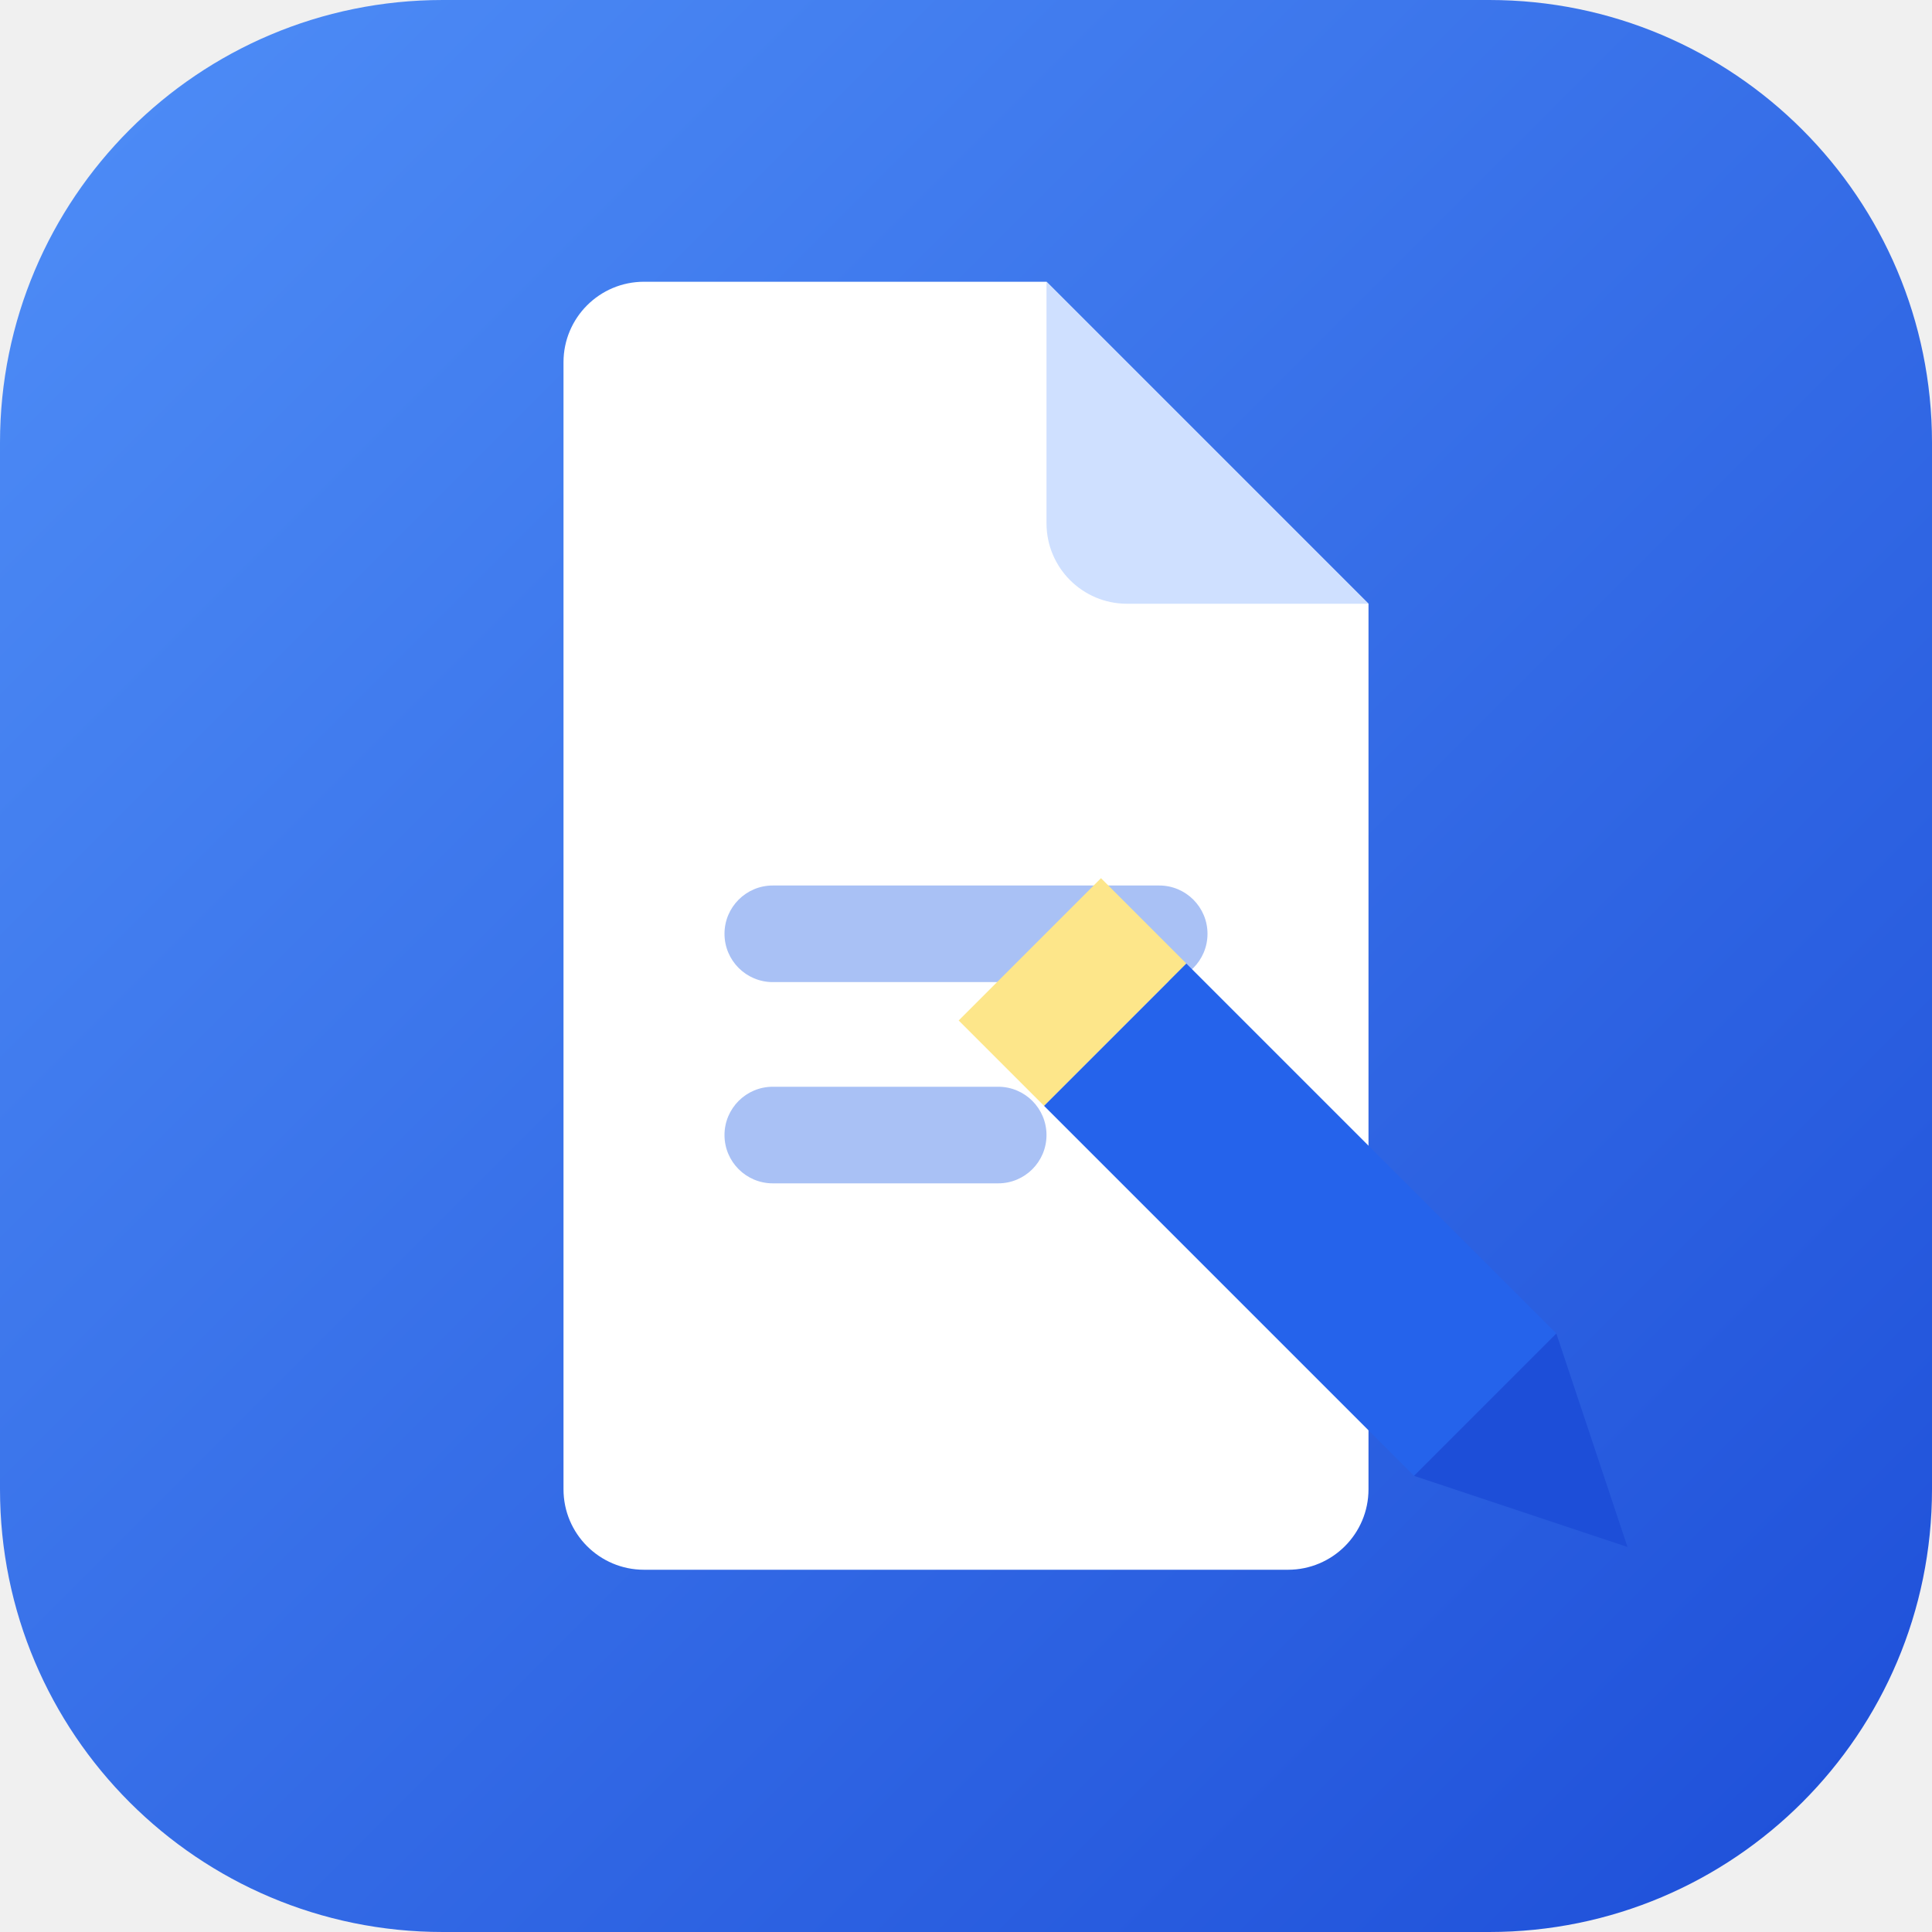
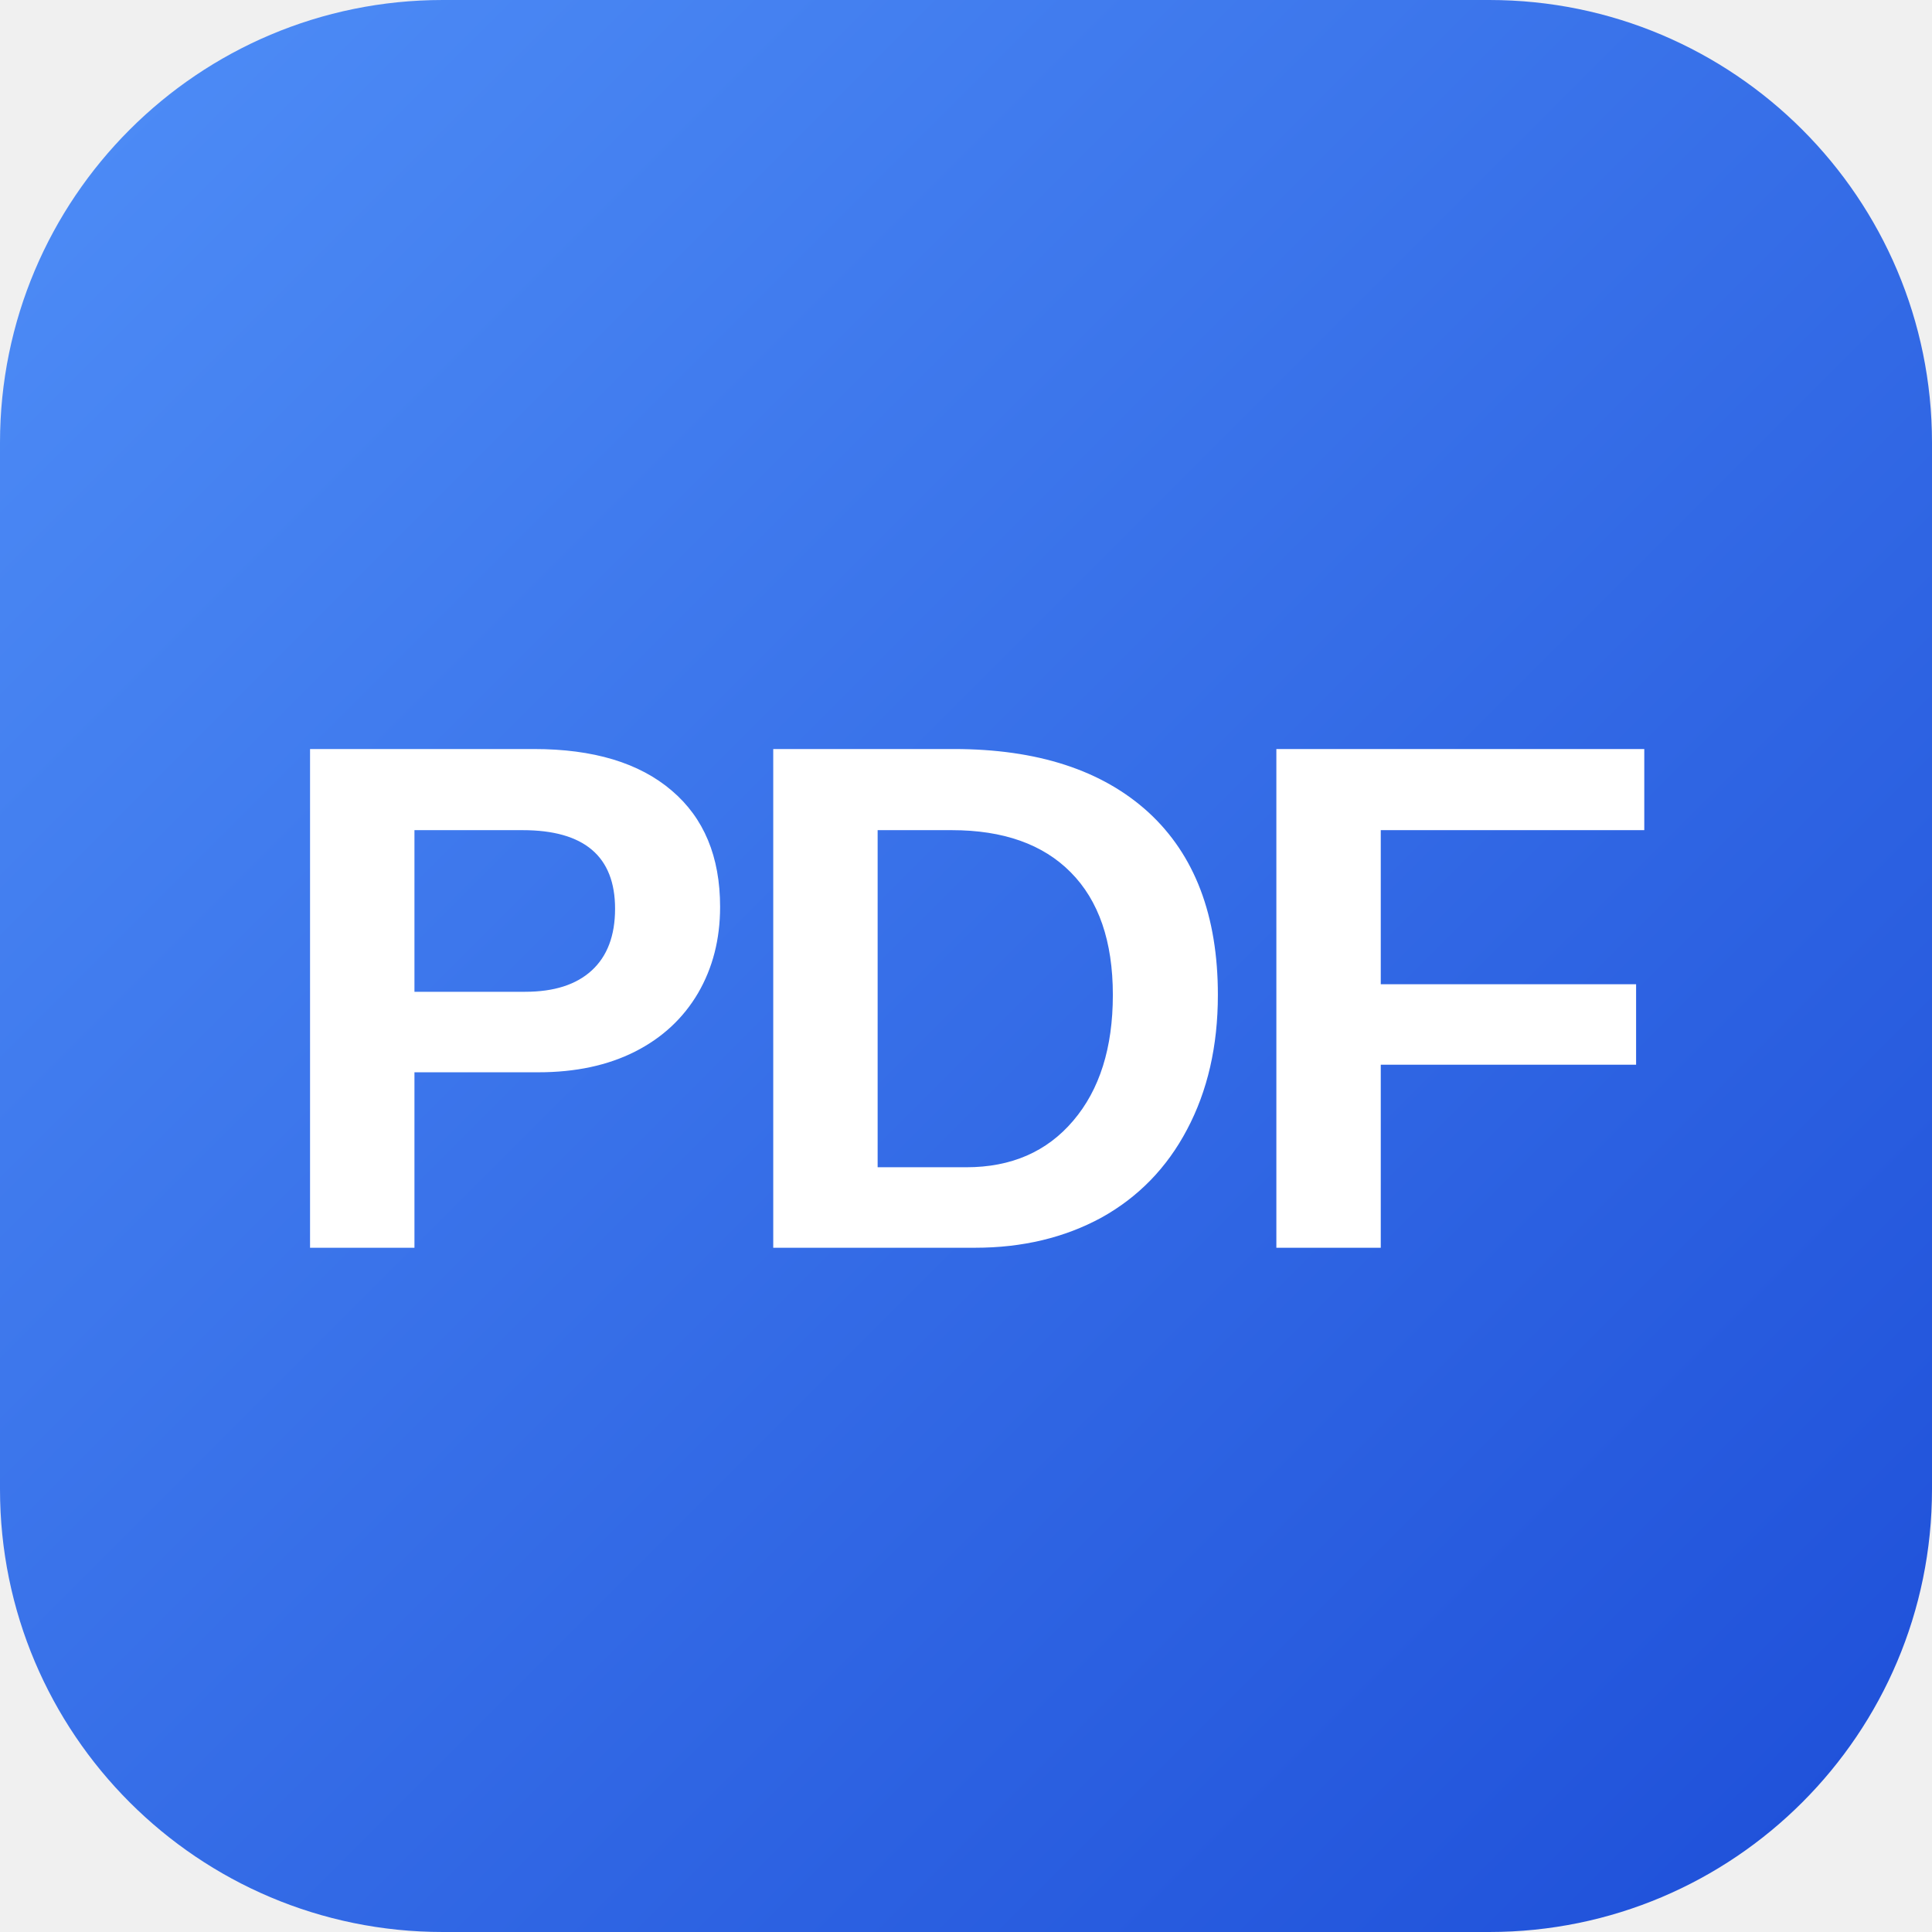
<svg xmlns="http://www.w3.org/2000/svg" width="48" height="48" viewBox="0 0 48 48" fill="none">
  <rect width="48" height="48" rx="11" fill="url(#bg)" />
-   <path d="M14 9a2 2 0 0 1 2-2h10l8 8v22a2 2 0 0 1-2 2H16a2 2 0 0 1-2-2V9z" fill="#ffffff" />
-   <path d="M26 7v6a2 2 0 0 0 2 2h6L26 7z" fill="#cfe0ff" />
-   <rect x="18" y="22" width="12" height="2.4" rx="1.2" fill="#a9c1f5" />
-   <rect x="18" y="27" width="8" height="2.4" rx="1.2" fill="#a9c1f5" />
-   <g transform="translate(27 25) rotate(45)">
-     <rect x="-2" y="-2.5" width="3" height="5" fill="#fde68a" />
-     <rect x="1" y="-2.5" width="13" height="5" fill="#2563eb" />
-     <path d="M14 -2.5 L19 0 L14 2.5 Z" fill="#1d4ed8" />
-   </g>
+   <text x="24" y="31" font-family="Arial, Helvetica, sans-serif" font-size="18" font-weight="800" fill="#ffffff" text-anchor="middle" letter-spacing="-0.5">PDF</text>
  <defs>
    <linearGradient id="bg" x1="0" y1="0" x2="48" y2="48" gradientUnits="userSpaceOnUse">
      <stop stop-color="#4f8ef7" />
      <stop offset="1" stop-color="#1d4ed8" />
    </linearGradient>
  </defs>
</svg>
